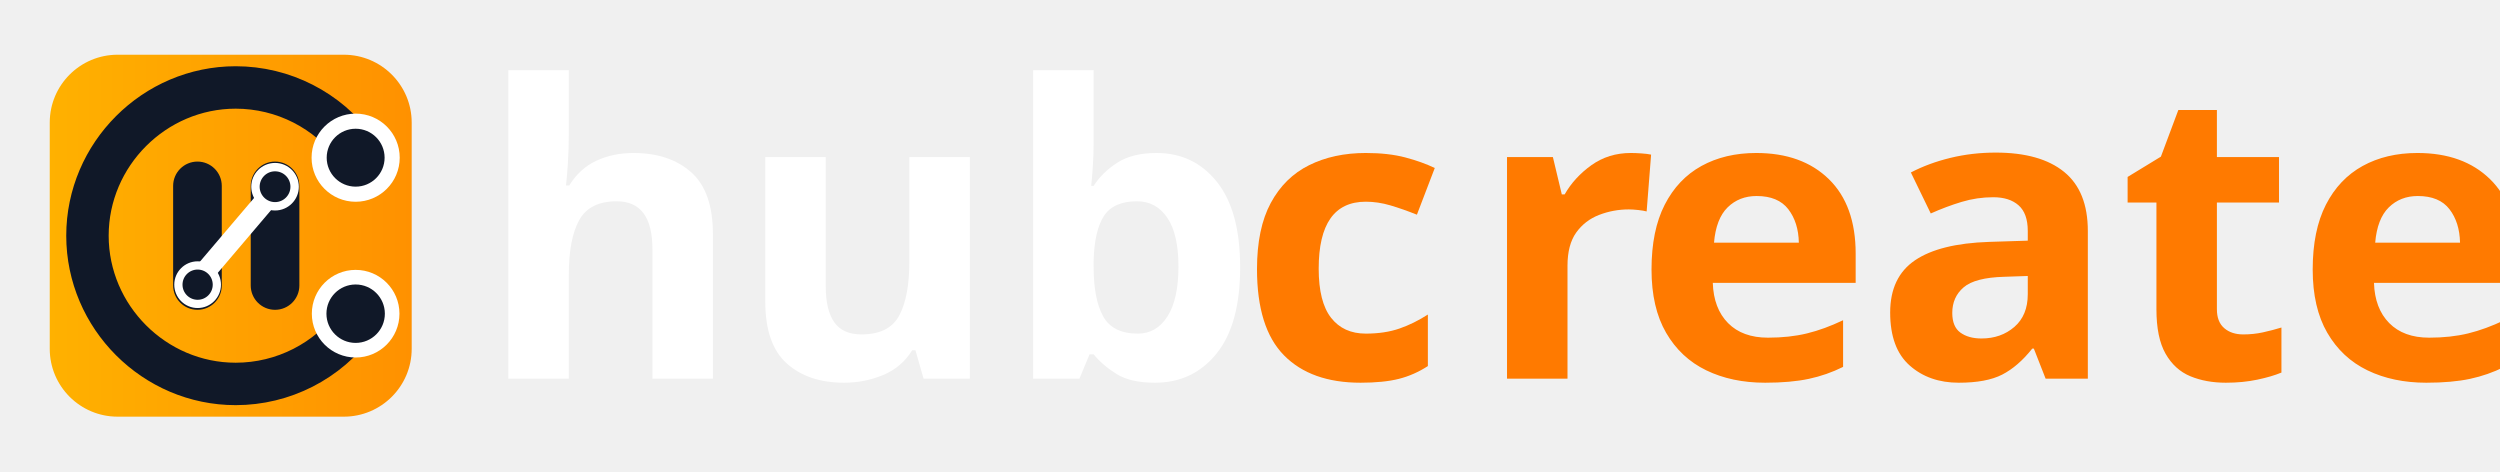
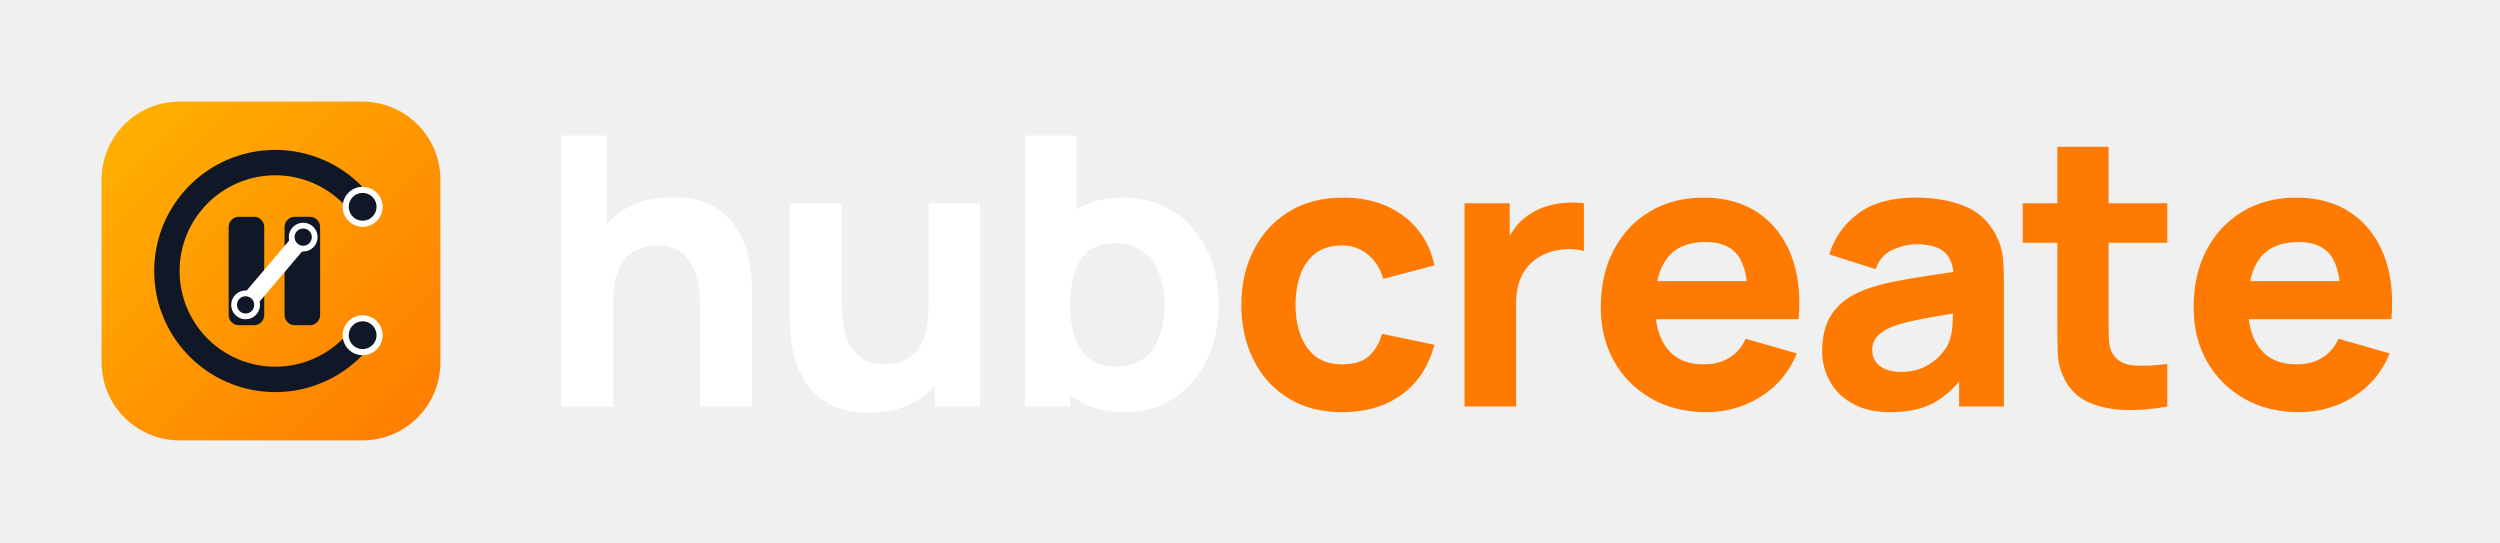
- <svg xmlns="http://www.w3.org/2000/svg" width="100%" height="100%" viewBox="0 0 3765 710" version="1.1" xml:space="preserve" style="fill-rule:evenodd;clip-rule:evenodd;stroke-linecap:round;">
-   <g transform="matrix(1,0,0,1,-8476.586,-1067.934)">
-     <g transform="matrix(1,0,0,1,0,159.0405)">
-       <g transform="matrix(0.772614,0,0,0.772614,2592.313,-119.8997)">
-         <text x="8545.235px" y="2069.677px" style="font-family:'Manrope-ExtraBold', 'Manrope';font-weight:800;font-size:791.152px;fill:white;">h</text>
-         <text x="9048.408px" y="2069.677px" style="font-family:'Manrope-Bold', 'Manrope';font-weight:700;font-size:791.152px;fill:white;">ub</text>
-         <text x="10030.624px" y="2069.677px" style="font-family:'Manrope-ExtraBold', 'Manrope';font-weight:800;font-size:791.152px;fill:url(#_Linear1);">c</text>
-         <text x="10491.865px" y="2069.677px" style="font-family:'Manrope-Bold', 'Manrope';font-weight:700;font-size:791.152px;fill:url(#_Linear2);">r<tspan x="10799.624px 11267.986px 11723.69px 12044.502px " y="2069.677px 2069.677px 2069.677px 2069.677px ">eate</tspan>
-         </text>
-       </g>
-     </g>
-     <g transform="matrix(1,0,0,1,0,159.0405)">
-       <g transform="matrix(2.725485,0,0,2.725485,8551.499,991.2992)">
-         <path d="M162.499,0C183.196,0 200,16.804 200,37.501L200,162.499C200,183.196 183.196,200 162.499,200L37.501,200C16.804,200 0,183.196 0,162.499L0,37.501C0,16.804 16.804,0 37.501,0L162.499,0Z" style="fill:url(#_Linear3);" />
-       </g>
-       <g transform="matrix(3.488179,0,0,3.488179,8482.688,915.0298)">
-         <path d="M151.8,62.4C139.769,45.829 120.488,36 100.01,36C64.9,36 36.01,64.891 36.01,100C36.01,135.109 64.9,164 100.01,164C120.488,164 139.769,154.171 151.8,137.6" style="fill:none;fill-rule:nonzero;stroke:rgb(16,24,40);stroke-width:18.32px;" />
-       </g>
-       <g transform="matrix(5.498579,0,0,5.498579,8177.509,803.2667)">
-         <circle cx="151.8" cy="62.4" r="10" style="fill:rgb(16,24,40);stroke:white;stroke-width:4.14px;stroke-linecap:butt;" />
-       </g>
-       <g transform="matrix(5.498579,0,0,5.498579,8177.509,624.7128)">
-         <circle cx="151.8" cy="137.6" r="10" style="fill:rgb(16,24,40);stroke:white;stroke-width:4px;stroke-linecap:butt;" />
-       </g>
-       <g transform="matrix(3.488179,0,0,3.488179,8482.688,915.0298)">
-         <path d="M83.5,68C89.295,68 94,72.705 94,78.5L94,121.5C94,127.295 89.295,132 83.5,132C77.705,132 73,127.295 73,121.5L73,78.5C73,72.705 77.705,68 83.5,68Z" style="fill:rgb(16,24,40);" />
-       </g>
-       <g transform="matrix(3.488179,0,0,3.488179,8599.542,915.0298)">
-         <path d="M83.5,68C89.295,68 94,72.705 94,78.5L94,121.5C94,127.295 89.295,132 83.5,132C77.705,132 73,127.295 73,121.5L73,78.5C73,72.705 77.705,68 83.5,68Z" style="fill:rgb(16,24,40);" />
-       </g>
-       <g transform="matrix(3.488179,0,0,3.488179,8482.688,915.0298)">
-         <path d="M83,120L117,80" style="fill:none;fill-rule:nonzero;stroke:white;stroke-width:9px;" />
-       </g>
-       <g transform="matrix(4.137656,0,0,4.137656,8430.781,841.0925)">
-         <circle cx="83" cy="120" r="7" style="fill:rgb(16,24,40);stroke:white;stroke-width:3px;stroke-linecap:butt;" />
-       </g>
-       <g transform="matrix(4.214066,0,0,4.214066,8397.759,852.9588)">
-         <circle cx="117" cy="80" r="7" style="fill:rgb(16,24,40);stroke:white;stroke-width:3px;stroke-linecap:butt;" />
-       </g>
-     </g>
-   </g>
+ <svg xmlns="http://www.w3.org/2000/svg" viewBox="0 0 738 160" width="738" height="160">
  <defs>
-     <linearGradient id="_Linear1" x1="0" y1="0" x2="1" y2="0" gradientUnits="userSpaceOnUse" gradientTransform="matrix(1.487107,0,0,1.487107,0,0)">
-       <stop offset="0" style="stop-color:rgb(255,122,0);stop-opacity:1" />
-       <stop offset="1" style="stop-color:rgb(255,122,0);stop-opacity:1" />
+     <linearGradient id="g" x1="0" y1="0" x2="1" y2="1">
+       <stop offset="0" stop-color="#FFB300" />
+       <stop offset="1" stop-color="#FF7A00" />
    </linearGradient>
-     <linearGradient id="_Linear2" x1="0" y1="0" x2="1" y2="0" gradientUnits="userSpaceOnUse" gradientTransform="matrix(1.487107,0,0,1.487107,0,0)">
-       <stop offset="0" style="stop-color:rgb(255,122,0);stop-opacity:1" />
-       <stop offset="1" style="stop-color:rgb(255,122,0);stop-opacity:1" />
+     <linearGradient id="gr" x1="0" y1="0.5" x2="1" y2="0.5">
+       <stop offset="0" stop-color="#FFB300" />
+       <stop offset="1" stop-color="#FF7A00" />
    </linearGradient>
-     <linearGradient id="_Linear3" x1="0" y1="0" x2="1" y2="0" gradientUnits="userSpaceOnUse" gradientTransform="matrix(200,0,0,200,0,100)">
-       <stop offset="0" style="stop-color:rgb(255,177,0);stop-opacity:1" />
-       <stop offset="1" style="stop-color:rgb(255,145,0);stop-opacity:1" />
+     <linearGradient id="g2" x1="0" y1="1" x2="1" y2="0">
+       <stop offset="0" stop-color="#FF7A00" />
+       <stop offset="1" stop-color="#FFB300" />
    </linearGradient>
  </defs>
+   <g transform="translate(30.0,30.0) scale(0.5)">
+     <rect width="200" height="200" rx="46" fill="url(#g)" />
+     <path d="M154.1 62.1 A64 64 0 1 0 154.1 137.9" fill="none" stroke="#101828" stroke-width="15" stroke-linecap="round" />
+     <circle cx="154.1" cy="62.1" r="10" fill="#101828" stroke="#FFFFFF" stroke-width="3.6" />
+     <circle cx="154.1" cy="137.9" r="10" fill="#101828" stroke="#FFFFFF" stroke-width="3.6" />
+     <rect x="75" y="68" width="21" height="64" rx="6" fill="#101828" />
+     <rect x="108" y="68" width="21" height="64" rx="6" fill="#101828" />
+     <line x1="85" y1="120" x2="119" y2="80" stroke="#FFFFFF" stroke-width="10" stroke-linecap="round" />
+     <circle cx="85" cy="120" r="6.8" fill="#101828" stroke="#FFFFFF" stroke-width="3.4" />
+     <circle cx="119" cy="80" r="6.8" fill="#101828" stroke="#FFFFFF" stroke-width="3.4" />
+   </g>
+   <g transform="translate(158.0,120.0)">
+     <path transform="translate(0.0,0.0)" d="M48.667 0.0V-28.333Q48.667 -30.389 48.444 -33.583Q48.222 -36.778 47.056 -40.0Q45.889 -43.222 43.25 -45.389Q40.611 -47.556 35.778 -47.556Q33.833 -47.556 31.611 -46.944Q29.389 -46.333 27.444 -44.583Q25.5 -42.833 24.25 -39.444Q23.0 -36.056 23.0 -30.444L14.333 -34.556Q14.333 -41.667 17.222 -47.889Q20.111 -54.111 25.917 -57.944Q31.722 -61.778 40.556 -61.778Q47.611 -61.778 52.056 -59.389Q56.5 -57 58.972 -53.333Q61.444 -49.667 62.5 -45.694Q63.556 -41.722 63.778 -38.444Q64.0 -35.167 64.0 -33.667V0.0ZM7.667 0.0V-80.0H21.111V-38.889H23.0V0.0Z M98.556 1.778Q91.5 1.778 87.056 -0.611Q82.611 -3.0 80.139 -6.667Q77.667 -10.333 76.611 -14.306Q75.556 -18.278 75.333 -21.556Q75.111 -24.833 75.111 -26.333V-60H90.444V-31.667Q90.444 -29.611 90.667 -26.417Q90.889 -23.222 92.056 -20.0Q93.222 -16.778 95.861 -14.611Q98.5 -12.444 103.333 -12.444Q105.278 -12.444 107.5 -13.056Q109.722 -13.667 111.667 -15.417Q113.611 -17.167 114.861 -20.583Q116.111 -24.0 116.111 -29.556L124.778 -25.444Q124.778 -18.333 121.889 -12.111Q119.0 -5.889 113.194 -2.056Q107.389 1.778 98.556 1.778ZM118.0 0.0V-19.889H116.111V-60H131.333V0.0Z M174.111 1.667Q165.167 1.667 159.167 -2.5Q153.167 -6.667 150.139 -13.833Q147.111 -21.0 147.111 -30Q147.111 -39.0 150.111 -46.167Q153.111 -53.333 158.944 -57.5Q164.778 -61.667 173.333 -61.667Q181.944 -61.667 188.333 -57.556Q194.722 -53.444 198.25 -46.306Q201.778 -39.167 201.778 -30Q201.778 -21.0 198.306 -13.833Q194.833 -6.667 188.611 -2.5Q182.389 1.667 174.111 1.667ZM144.556 0.0V-80.0H159.778V-41.111H157.889V0.0ZM171.667 -11.778Q176.556 -11.778 179.667 -14.222Q182.778 -16.667 184.278 -20.806Q185.778 -24.944 185.778 -30Q185.778 -35.0 184.222 -39.139Q182.667 -43.278 179.417 -45.75Q176.167 -48.222 171.111 -48.222Q166.389 -48.222 163.472 -45.944Q160.556 -43.667 159.222 -39.556Q157.889 -35.444 157.889 -30Q157.889 -24.556 159.222 -20.444Q160.556 -16.333 163.583 -14.056Q166.611 -11.778 171.667 -11.778Z" fill="#FFFFFF" />
+     <path transform="translate(204.0,0.0)" d="M34.222 1.667Q24.889 1.667 18.222 -2.5Q11.556 -6.667 8.0 -13.833Q4.444 -21.0 4.444 -30Q4.444 -39.111 8.139 -46.278Q11.833 -53.444 18.556 -57.556Q25.278 -61.667 34.444 -61.667Q45.056 -61.667 52.25 -56.306Q59.444 -50.944 61.444 -41.667L46.333 -37.667Q45.0 -42.333 41.694 -44.944Q38.389 -47.556 34.222 -47.556Q29.444 -47.556 26.389 -45.25Q23.333 -42.944 21.889 -38.972Q20.444 -35.0 20.444 -30Q20.444 -22.167 23.917 -17.306Q27.389 -12.444 34.222 -12.444Q39.333 -12.444 42.0 -14.778Q44.667 -17.111 46.0 -21.444L61.444 -18.222Q58.889 -8.667 51.778 -3.5Q44.667 1.667 34.222 1.667Z M70.333 0.0V-60H83.667V-45.333L82.222 -47.222Q83.389 -50.333 85.333 -52.889Q87.278 -55.444 90.111 -57.111Q92.278 -58.444 94.833 -59.194Q97.389 -59.944 100.111 -60.139Q102.833 -60.333 105.556 -60V-45.889Q103.056 -46.667 99.75 -46.417Q96.444 -46.167 93.778 -44.889Q91.111 -43.667 89.278 -41.639Q87.444 -39.611 86.5 -36.861Q85.556 -34.111 85.556 -30.667V0.0Z M141.778 1.667Q132.556 1.667 125.528 -2.306Q118.5 -6.278 114.528 -13.25Q110.556 -20.222 110.556 -29.222Q110.556 -39.056 114.444 -46.333Q118.333 -53.611 125.167 -57.639Q132.0 -61.667 140.889 -61.667Q150.333 -61.667 156.944 -57.222Q163.556 -52.778 166.722 -44.722Q169.889 -36.667 168.944 -25.778H154.0V-31.333Q154.0 -40.5 151.083 -44.528Q148.167 -48.556 141.556 -48.556Q133.833 -48.556 130.194 -43.861Q126.556 -39.167 126.556 -30Q126.556 -21.611 130.194 -17.028Q133.833 -12.444 140.889 -12.444Q145.333 -12.444 148.5 -14.389Q151.667 -16.333 153.333 -20.0L168.444 -15.667Q165.056 -7.444 157.75 -2.889Q150.444 1.667 141.778 1.667ZM121.889 -25.778V-37.0H161.667V-25.778Z M195.889 1.667Q189.444 1.667 184.972 -0.806Q180.5 -3.278 178.194 -7.417Q175.889 -11.556 175.889 -16.556Q175.889 -20.722 177.167 -24.167Q178.444 -27.611 181.306 -30.25Q184.167 -32.889 189.0 -34.667Q192.333 -35.889 196.944 -36.833Q201.556 -37.778 207.389 -38.639Q213.222 -39.5 220.222 -40.556L214.778 -37.556Q214.778 -42.889 212.222 -45.389Q209.667 -47.889 203.667 -47.889Q200.333 -47.889 196.722 -46.278Q193.111 -44.667 191.667 -40.556L178.0 -44.889Q180.278 -52.333 186.556 -57.0Q192.833 -61.667 203.667 -61.667Q211.611 -61.667 217.778 -59.222Q223.944 -56.778 227.111 -50.778Q228.889 -47.444 229.222 -44.111Q229.556 -40.778 229.556 -36.667V0.0H216.333V-12.333L218.222 -9.778Q213.833 -3.722 208.75 -1.028Q203.667 1.667 195.889 1.667ZM199.111 -10.222Q203.278 -10.222 206.139 -11.694Q209.0 -13.167 210.694 -15.056Q212.389 -16.944 213.0 -18.222Q214.167 -20.667 214.361 -23.917Q214.556 -27.167 214.556 -29.333L219.0 -28.222Q212.278 -27.111 208.111 -26.361Q203.944 -25.611 201.389 -25.0Q198.833 -24.389 196.889 -23.667Q194.667 -22.778 193.306 -21.75Q191.944 -20.722 191.306 -19.5Q190.667 -18.278 190.667 -16.778Q190.667 -14.722 191.694 -13.25Q192.722 -11.778 194.611 -11.0Q196.5 -10.222 199.111 -10.222Z M277.778 0.0Q271.556 1.167 265.583 1.028Q259.611 0.889 254.917 -1.083Q250.222 -3.056 247.778 -7.444Q245.556 -11.556 245.444 -15.806Q245.333 -20.056 245.333 -25.444V-76.667H260.444V-26.333Q260.444 -22.833 260.528 -20.028Q260.611 -17.222 261.667 -15.556Q263.667 -12.389 268.056 -12.111Q272.444 -11.833 277.778 -12.556ZM235.111 -48.333V-60H277.778V-48.333Z M316.778 1.667Q307.556 1.667 300.528 -2.306Q293.5 -6.278 289.528 -13.25Q285.556 -20.222 285.556 -29.222Q285.556 -39.056 289.444 -46.333Q293.333 -53.611 300.167 -57.639Q307 -61.667 315.889 -61.667Q325.333 -61.667 331.944 -57.222Q338.556 -52.778 341.722 -44.722Q344.889 -36.667 343.944 -25.778H329V-31.333Q329 -40.5 326.083 -44.528Q323.167 -48.556 316.556 -48.556Q308.833 -48.556 305.194 -43.861Q301.556 -39.167 301.556 -30Q301.556 -21.611 305.194 -17.028Q308.833 -12.444 315.889 -12.444Q320.333 -12.444 323.5 -14.389Q326.667 -16.333 328.333 -20.0L343.444 -15.667Q340.056 -7.444 332.75 -2.889Q325.444 1.667 316.778 1.667ZM296.889 -25.778V-37.0H336.667V-25.778Z" fill="#FF7A00" />
+   </g>
</svg>
